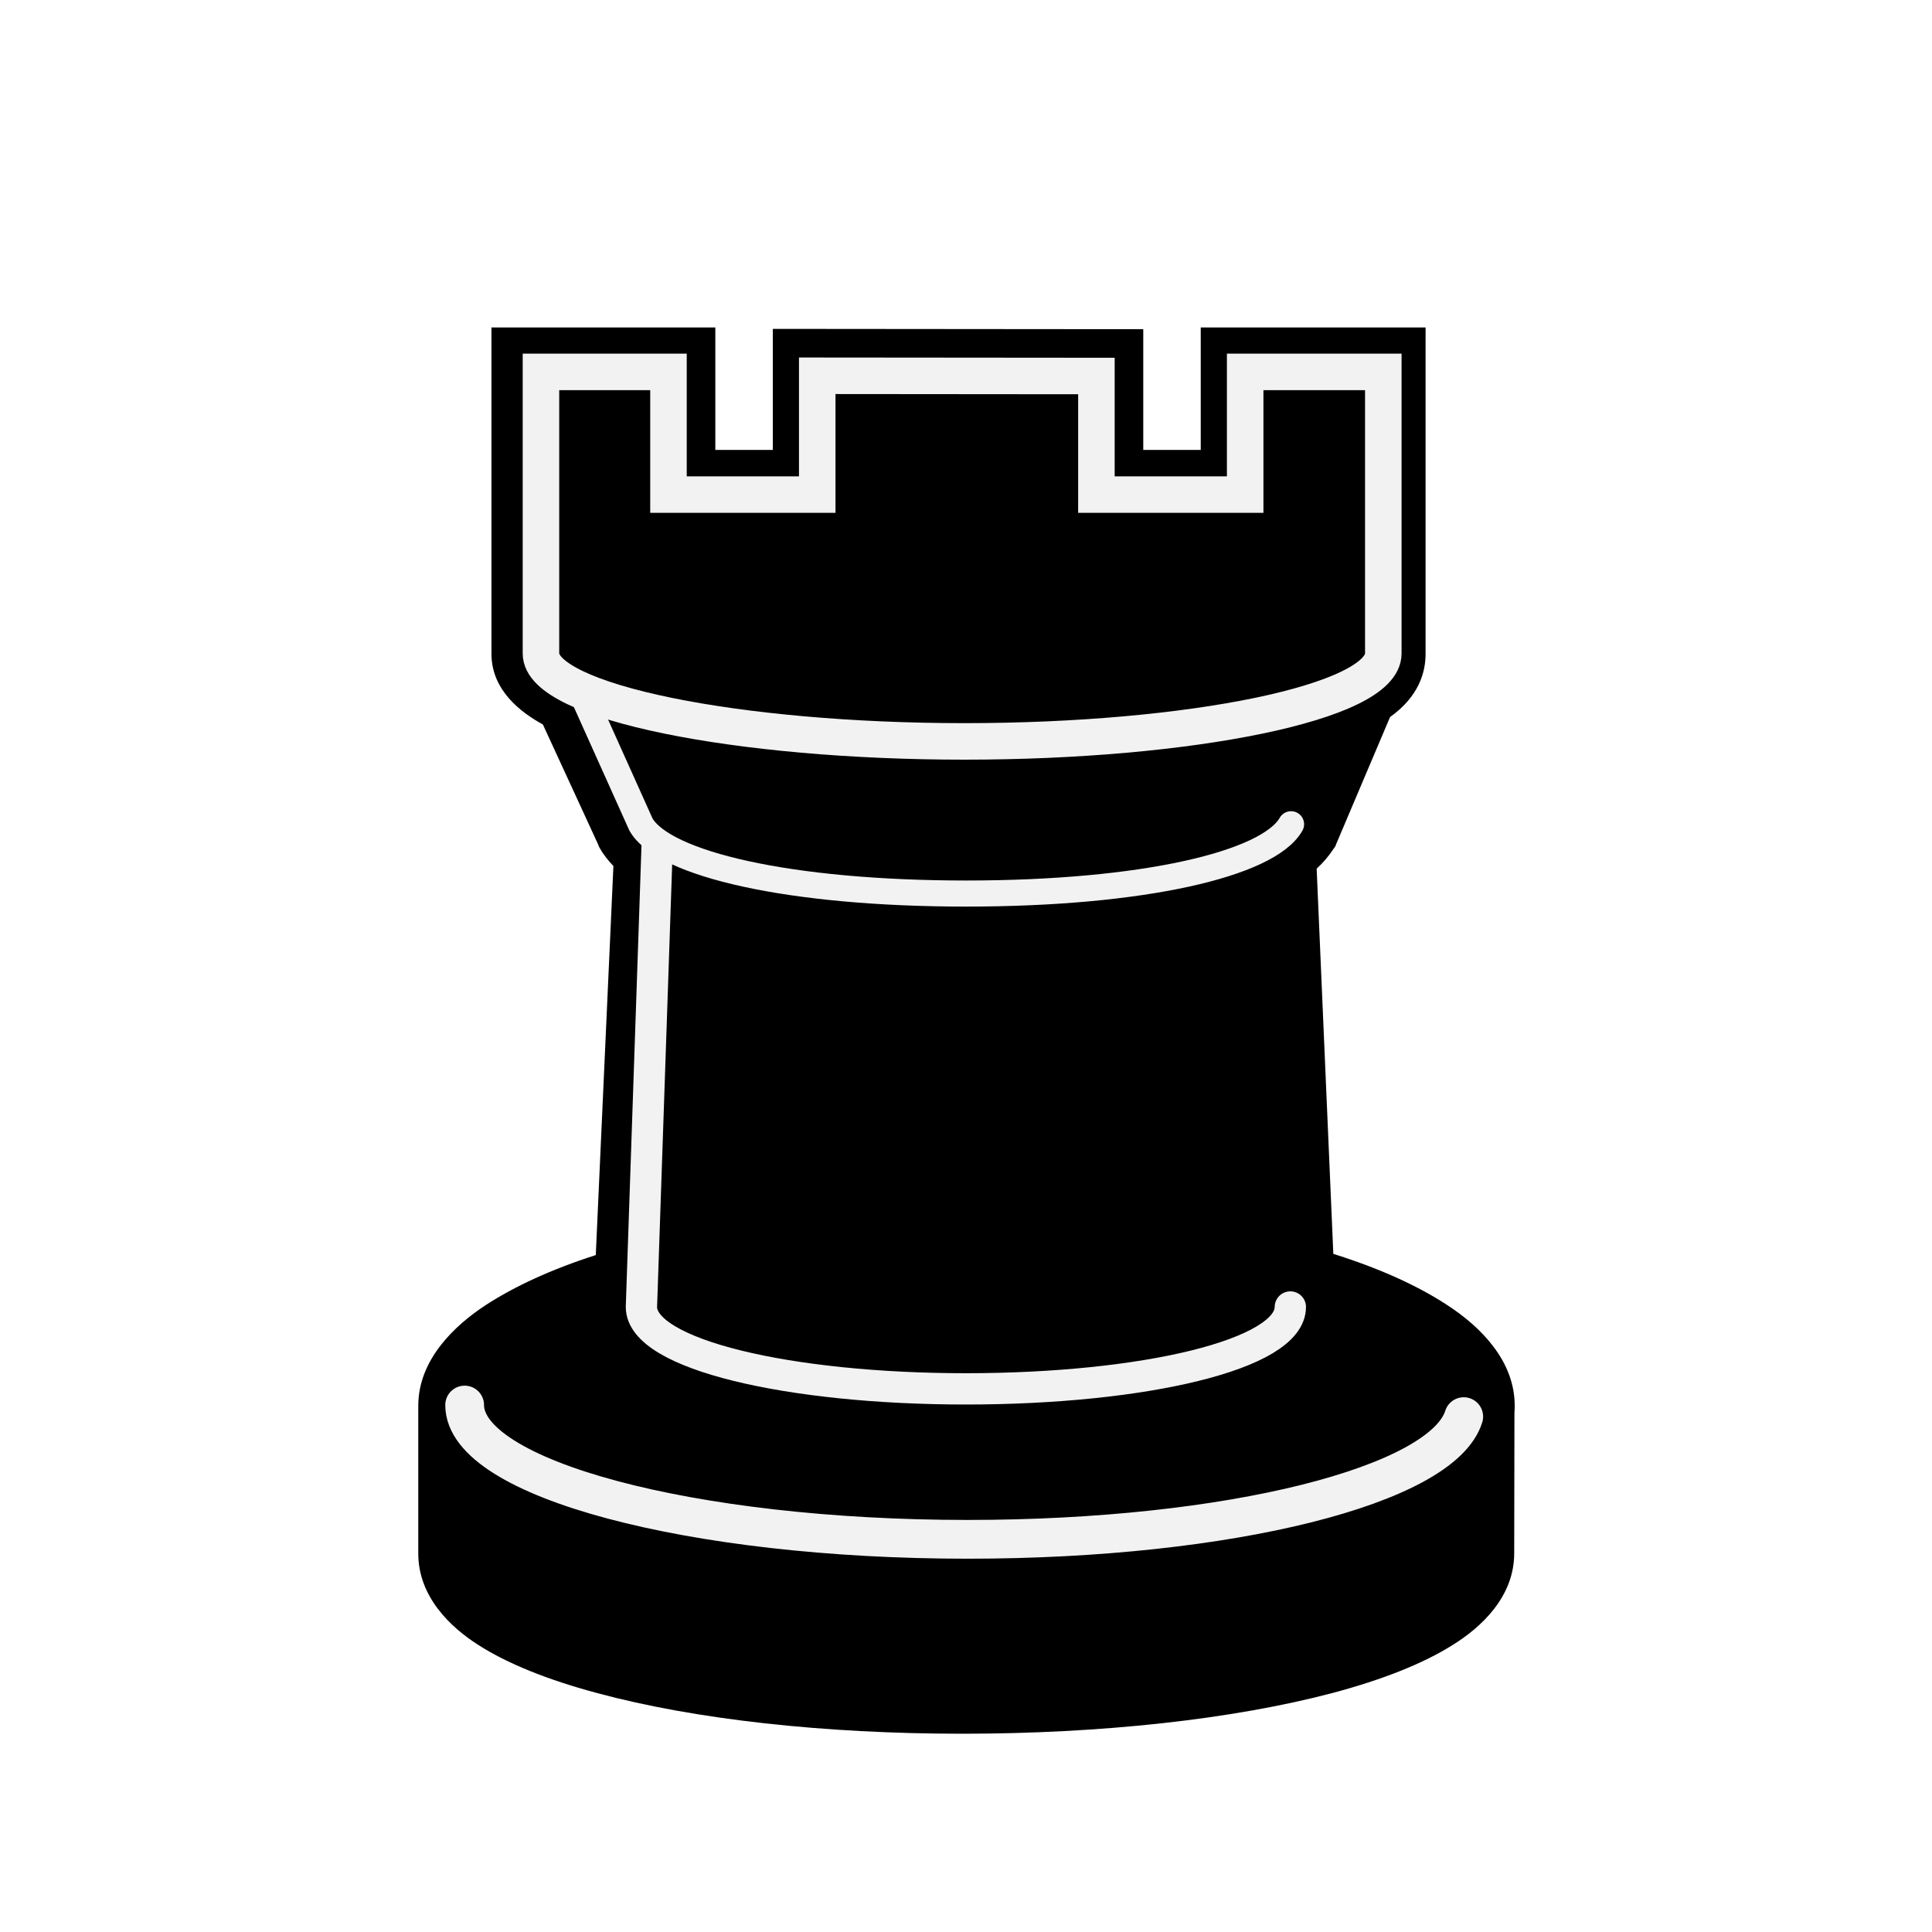
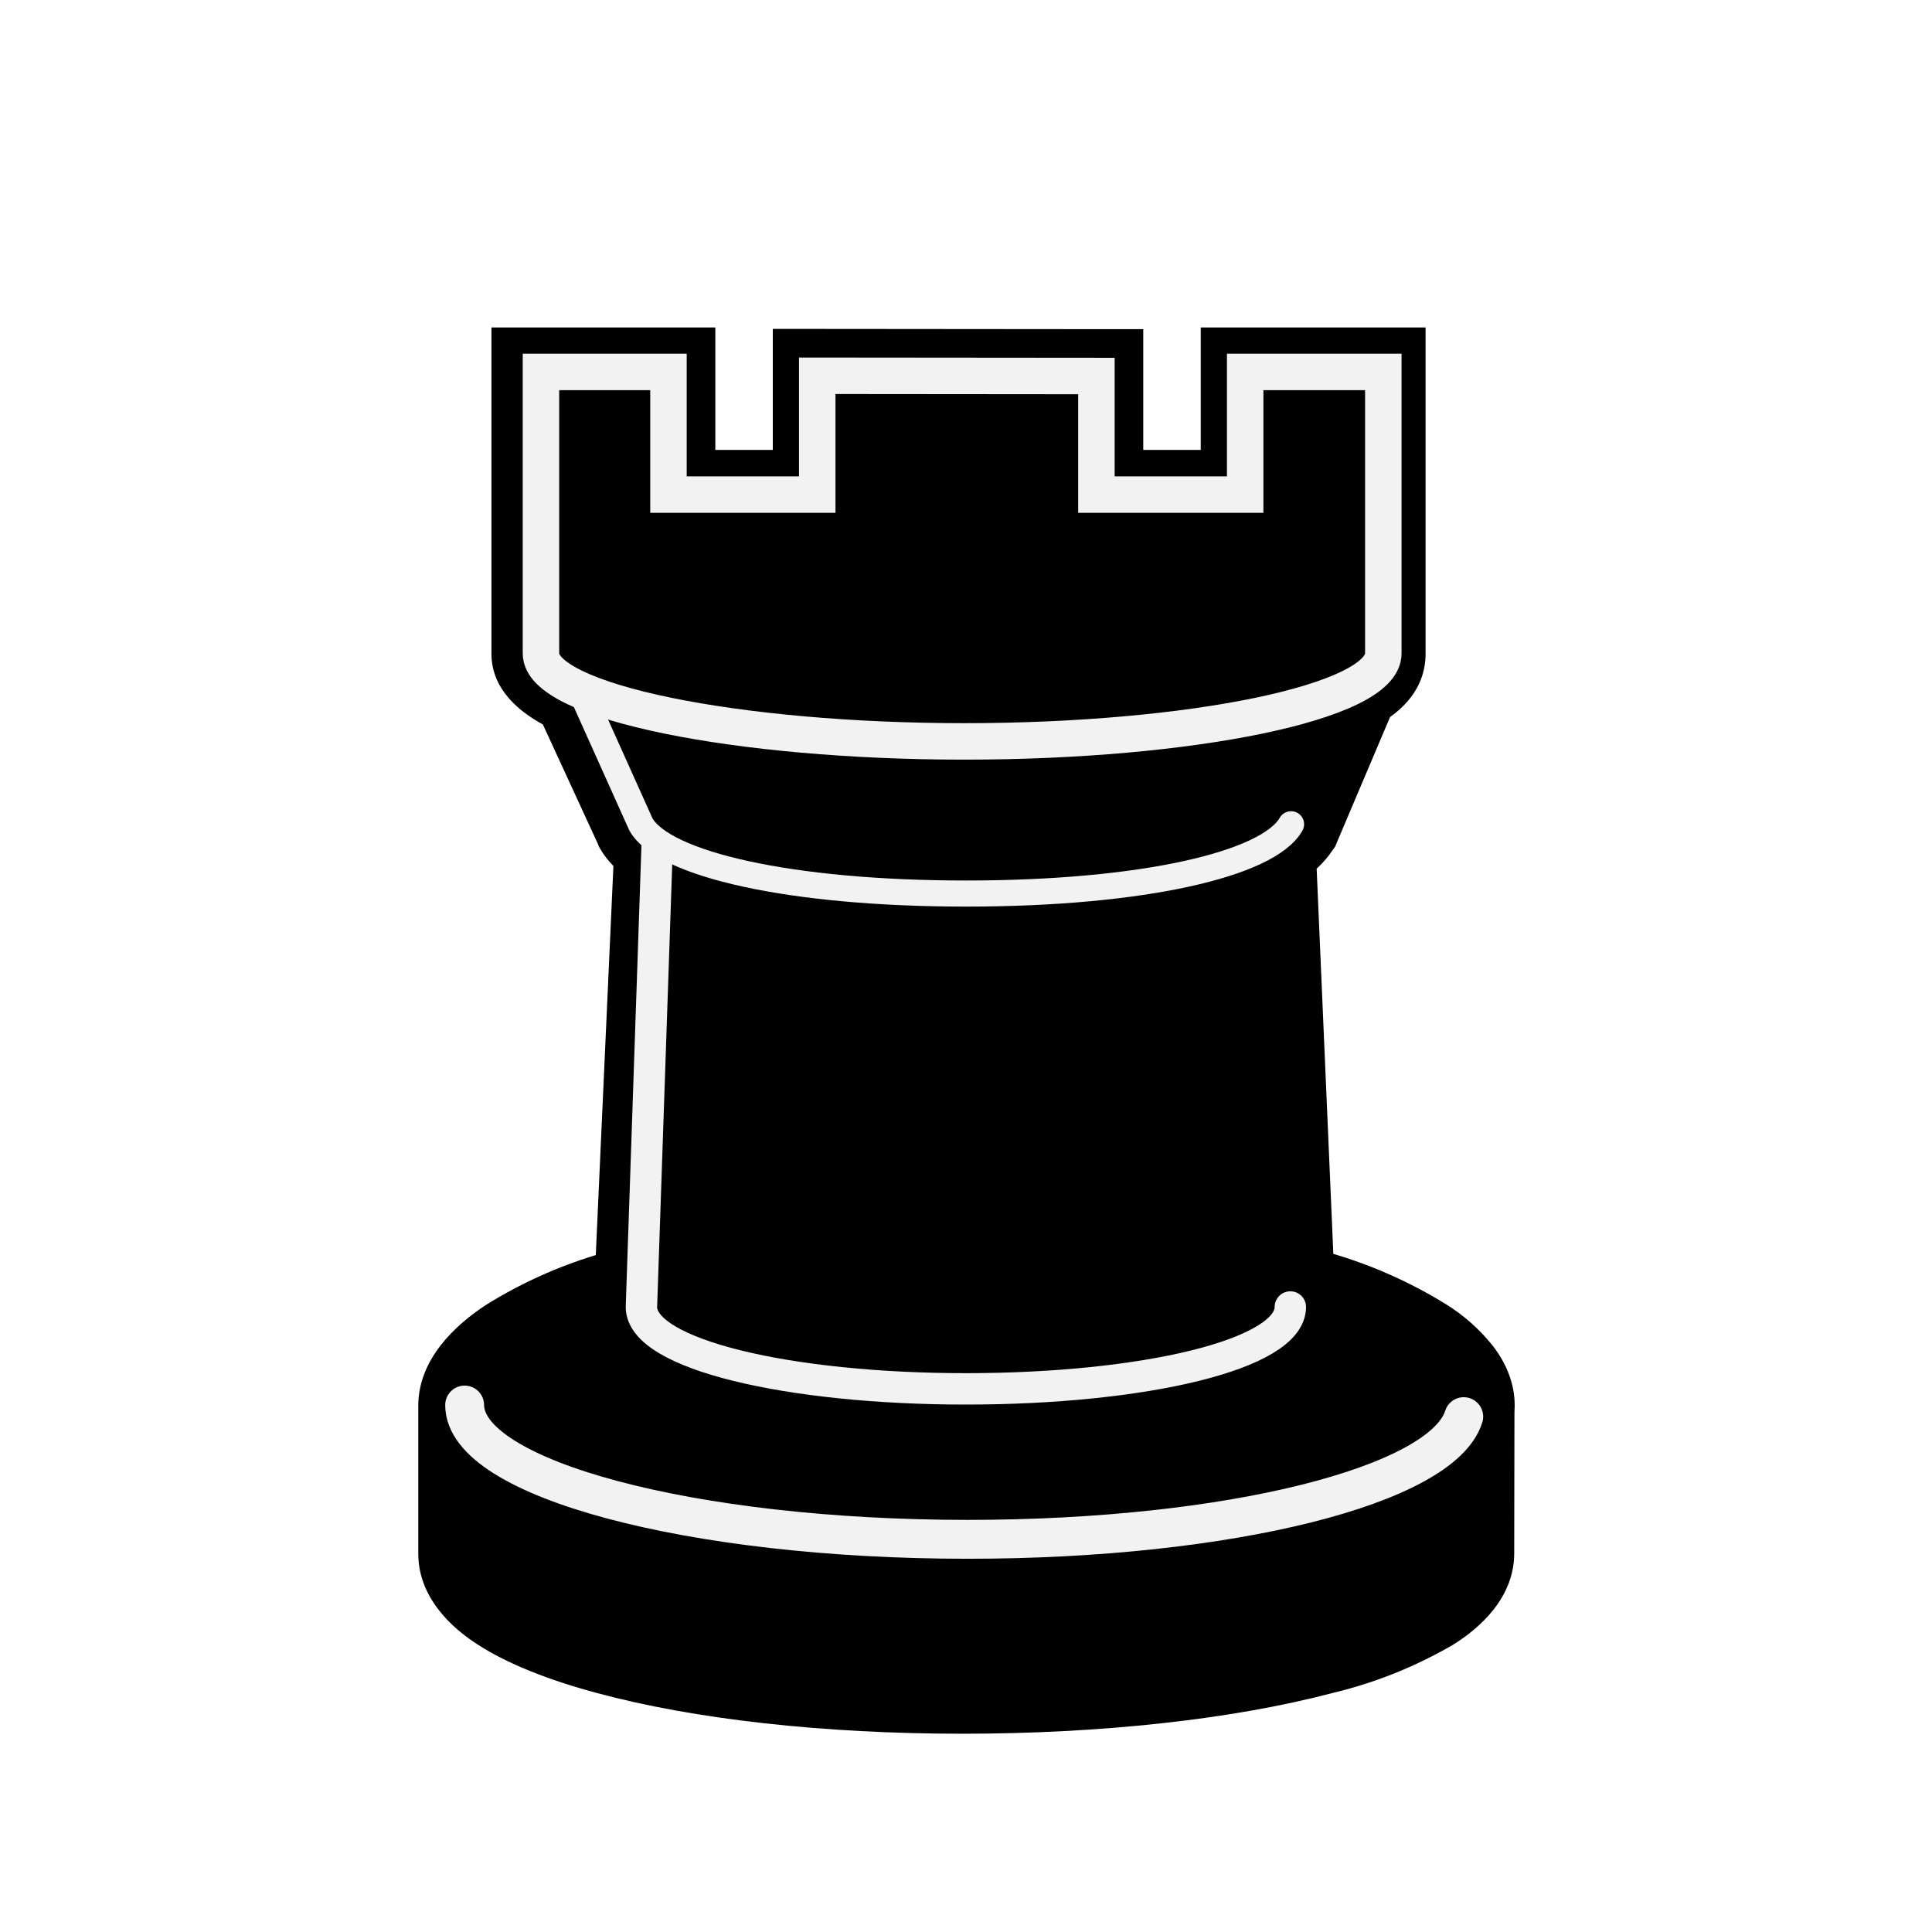
- <svg xmlns="http://www.w3.org/2000/svg" version="1.1" id="Layer_1" x="0px" y="0px" width="800px" height="800px" viewBox="0 0 800 800" style="enable-background:new 0 0 800 800;" xml:space="preserve">
-   <g id="black_rook">
-     <g id="silhouette_4_">
-       <path d="M398.3,708.2c-56.2,0-108.6-5.8-148.3-16.5c-44.6-12.1-67.1-28.4-67.1-48.5V582c0-28.3,43.1-46.1,73.2-55.2l7.9-172.5    c-3.2-2.6-5.6-5.3-7.2-8.2l-0.2-0.3L232.3,293c-7-3.5-19-10.7-19-22.2V145.3h73.4v50.8h42.1v-50.2l135,0.1v50.1h42.1v-50.8h74.5    v125.4c0,7.7-4.1,14.4-12.7,19.8L544.1,346l-0.4,0.8c-2.1,3.1-4.9,6-8.4,8.7l7.5,171.1c20.6,6,38,13.5,50.5,21.6    c16.2,10.5,24.3,21.8,24.3,34c0,0.8,0,1.6-0.1,2.5l-0.1,58.8c0,20.2-23,36.5-68.4,48.5C508.6,702.3,455.2,708.2,398.3,708.2z" />
-       <path d="M570.6,155v115.7c0,4.5-3.1,9-10.7,13.1l-24.5,57.7c-2.1,3.2-5.5,6.2-10.2,9l8,183.5c46.3,12.5,74.6,30.8,74.6,48.2    c0,0.6,0,1.3-0.1,1.9l-0.1,59.3c0,30.6-93.1,55.4-209.2,55.4c-114.5,0-205.8-24.7-205.8-55.4v-61.2l0,0    c0-17.2,27.4-35.3,72.8-47.8l8.4-184.7c-4-2.6-7.1-5.3-8.7-8.1l-25.6-55.7c-10.2-4.5-16.6-9.6-16.6-15V155h54v50.8h61.6v-50.3    l115.6,0.1v50.2h61.6V155H570.6 M590.1,135.6h-18.9H516h-18.8v19.5v31.2h-23.8v-30.8v-19.2h-19.3l-115-0.1H320v19.3v30.8h-23.8    v-31.2v-19.5h-19.4h-54.1h-19.2v19.5v115.6c0,15.3,12.4,24.4,21.3,29.3l22.8,49.5l0.3,0.8l0.4,0.8c1.5,2.7,3.5,5.2,5.7,7.5    l-7.3,161.1c-18.4,5.9-33.5,12.9-45.4,20.6c-12.9,8.4-28.1,22.6-28.1,41.8v61.2c0,18,13.5,30.6,24.8,37.8    c12,7.7,28.5,14.4,49.4,20c40.4,10.9,94,16.8,151,16.8c57.7,0,112.1-6,153.1-16.8c21.1-5.6,37.9-12.3,50.1-20    c11.6-7.2,25.4-19.8,25.4-37.9l0.1-58.2c0.1-1.1,0.1-2.1,0.1-3c0-8.6-3.1-17.1-9.2-24.9c-4.6-6-11.2-11.9-19.5-17.2    c-12.1-7.8-27.6-14.8-46.4-20.7l-6.9-159.5c2.7-2.5,4.9-5.1,6.7-7.8l1-1.4l0.6-1.5l22.1-52.1c12.1-8.6,14.7-18.8,14.7-26.1V155    v-19.4H590.1z" />
-     </g>
-     <path id="bottom_7_" style="fill:none;stroke:#F2F2F2;stroke-width:16.051;stroke-linecap:round;stroke-linejoin:round;stroke-miterlimit:10;" d="   M606.1,586.6c-8.9,28.4-96.9,50.8-205.4,50.8c-114.5,0-208.3-25.1-208.3-55.6" />
-     <path id="middle_5_" style="fill:none;stroke:#F2F2F2;stroke-width:12.96;stroke-linecap:round;stroke-miterlimit:10;" d="   M534.3,541.2c0,19.7-60.9,33.9-134.4,33.9h0.1c-73.4,0-134.4-14.3-134.4-33.9l6.5-190.7" />
-     <path id="top_bottom_2_" style="fill:none;stroke:#F2F2F2;stroke-width:10.8;stroke-linecap:round;stroke-miterlimit:10;" d="   M534.6,341.3C525.2,357.9,472.9,370,400,370h0.1c-72.9,0-125.3-12.1-134.7-28.6l-24.5-54.5" />
-     <path id="top_13_" style="fill:none;stroke:#F2F2F2;stroke-width:15.12;stroke-linecap:round;stroke-miterlimit:10;" d="   M572.8,270.6V154h-57.2v50.8H454v-49.1l-115.6-0.1v49.2h-61.6V154H224v116.6l0,0c0,20.1,81.5,36.4,175.3,36.4   C493,307,572.8,290.8,572.8,270.6L572.8,270.6z" />
+ <svg xmlns="http://www.w3.org/2000/svg" style="color-scheme:light only" viewBox="0 0 800 800">
+   <path d="M398.3 708.2c-56.2 0-108.6-5.8-148.3-16.5-44.6-12.1-67.1-28.4-67.1-48.5V582c0-28.3 43.1-46.1 73.2-55.2l7.9-172.5a28.5 28.5 0 0 1-7.2-8.2l-.2-.3-24.3-52.8c-7-3.5-19-10.7-19-22.2V145.3h73.4v50.8h42.1v-50.2l135 .1v50.1h42.1v-50.8h74.5v125.4c0 7.7-4.1 14.4-12.7 19.8L544.1 346l-.4.8q-3.15 4.65-8.4 8.7l7.5 171.1a196 196 0 0 1 50.5 21.6c16.2 10.5 24.3 21.8 24.3 34l-.1 2.5-.1 58.8c0 20.2-23 36.5-68.4 48.5-40.4 10.3-93.8 16.2-150.7 16.2" />
+   <path d="M570.6 155v115.7c0 4.5-3.1 9-10.7 13.1l-24.5 57.7a30.7 30.7 0 0 1-10.2 9l8 183.5c46.3 12.5 74.6 30.8 74.6 48.2l-.1 1.9-.1 59.3c0 30.6-93.1 55.4-209.2 55.4-114.5 0-205.8-24.7-205.8-55.4v-61.2c0-17.2 27.4-35.3 72.8-47.8l8.4-184.7c-4-2.6-7.1-5.3-8.7-8.1l-25.6-55.7c-10.2-4.5-16.6-9.6-16.6-15V155h54v50.8h61.6v-50.3l115.6.1v50.2h61.6V155zm19.5-19.4h-92.9v50.7h-23.8v-50h-19.3l-115-.1H320v50.1h-23.8v-50.7h-92.7v135.1c0 15.3 12.4 24.4 21.3 29.3l22.8 49.5.3.8.4.8c1.5 2.7 3.5 5.2 5.7 7.5l-7.3 161.1a191.2 191.2 0 0 0-45.4 20.6c-12.9 8.4-28.1 22.6-28.1 41.8v61.2c0 18 13.5 30.6 24.8 37.8 12 7.7 28.5 14.4 49.4 20 40.4 10.9 94 16.8 151 16.8 57.7 0 112.1-6 153.1-16.8a183.8 183.8 0 0 0 50.1-20c11.6-7.2 25.4-19.8 25.4-37.9l.1-58.2.1-3c0-8.6-3.1-17.1-9.2-24.9a76 76 0 0 0-19.5-17.2 192.4 192.4 0 0 0-46.4-20.7l-6.9-159.5c2.7-2.5 4.9-5.1 6.7-7.8l1-1.4.6-1.5 22.1-52.1c12.1-8.6 14.7-18.8 14.7-26.1V135.6z" />
+   <g fill="none" stroke="#f2f2f2" stroke-linecap="round" stroke-miterlimit="10">
+     <path stroke-linejoin="round" stroke-width="16.1" d="M606.1 586.6c-8.9 28.4-96.9 50.8-205.4 50.8-114.5 0-208.3-25.1-208.3-55.6" />
+     <path stroke-width="13" d="M534.3 541.2c0 19.7-60.9 33.9-134.4 33.9h.1c-73.4 0-134.4-14.3-134.4-33.9l6.5-190.7" />
+     <path stroke-width="10.8" d="M534.6 341.3C525.2 357.9 472.9 370 400 370h.1c-72.9 0-125.3-12.1-134.7-28.6l-24.5-54.5" />
+     <path stroke-width="15.1" d="M572.8 270.6V154h-57.2v50.8H454v-49.1l-115.6-.1v49.2h-61.6V154H224v116.6c0 20.1 81.5 36.4 175.3 36.4 93.7 0 173.5-16.2 173.5-36.4z" />
  </g>
</svg>
